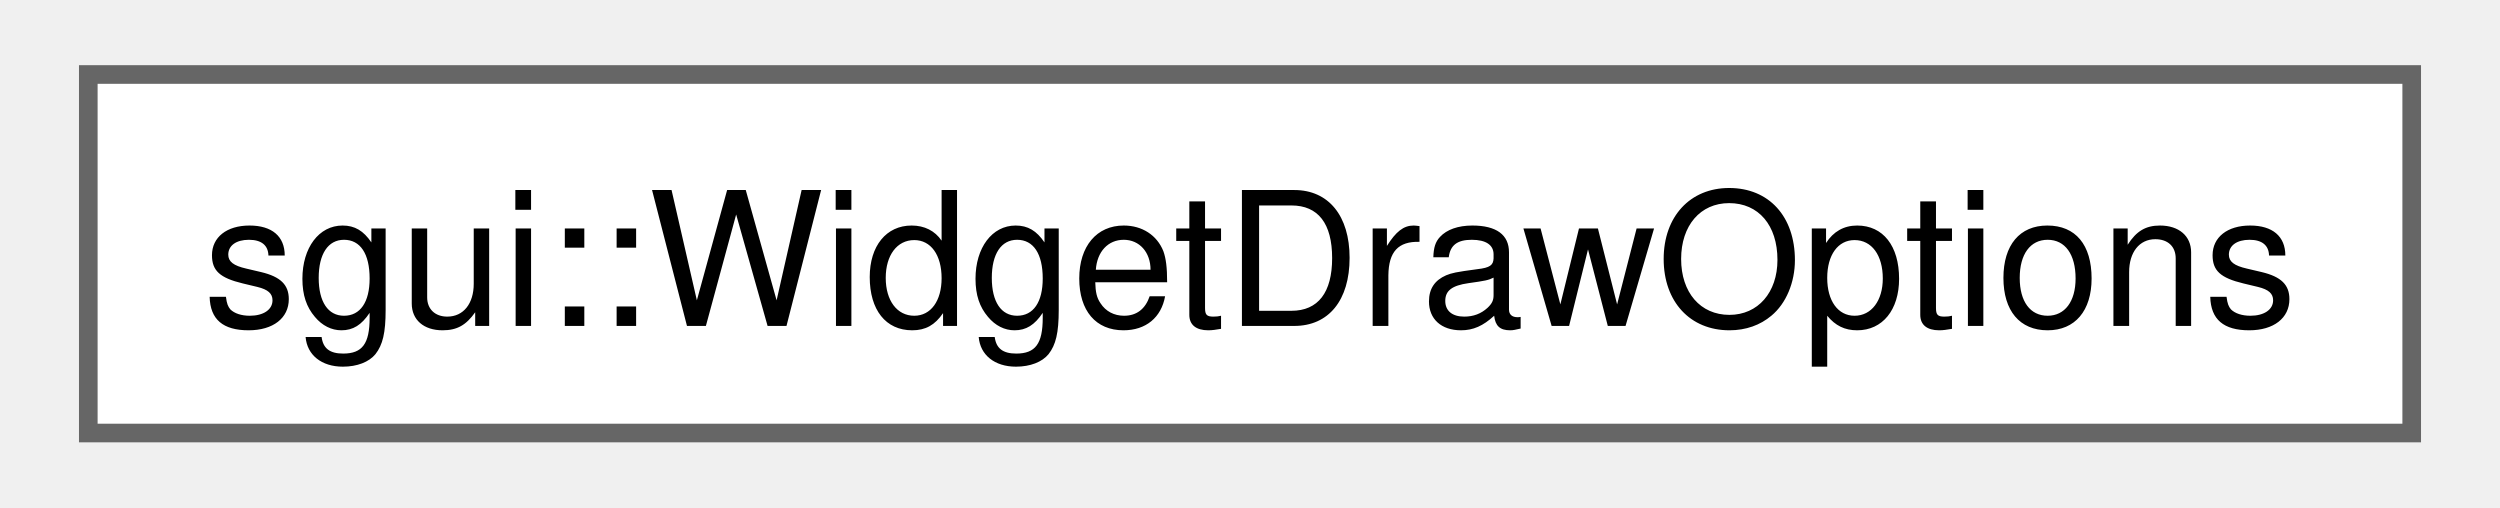
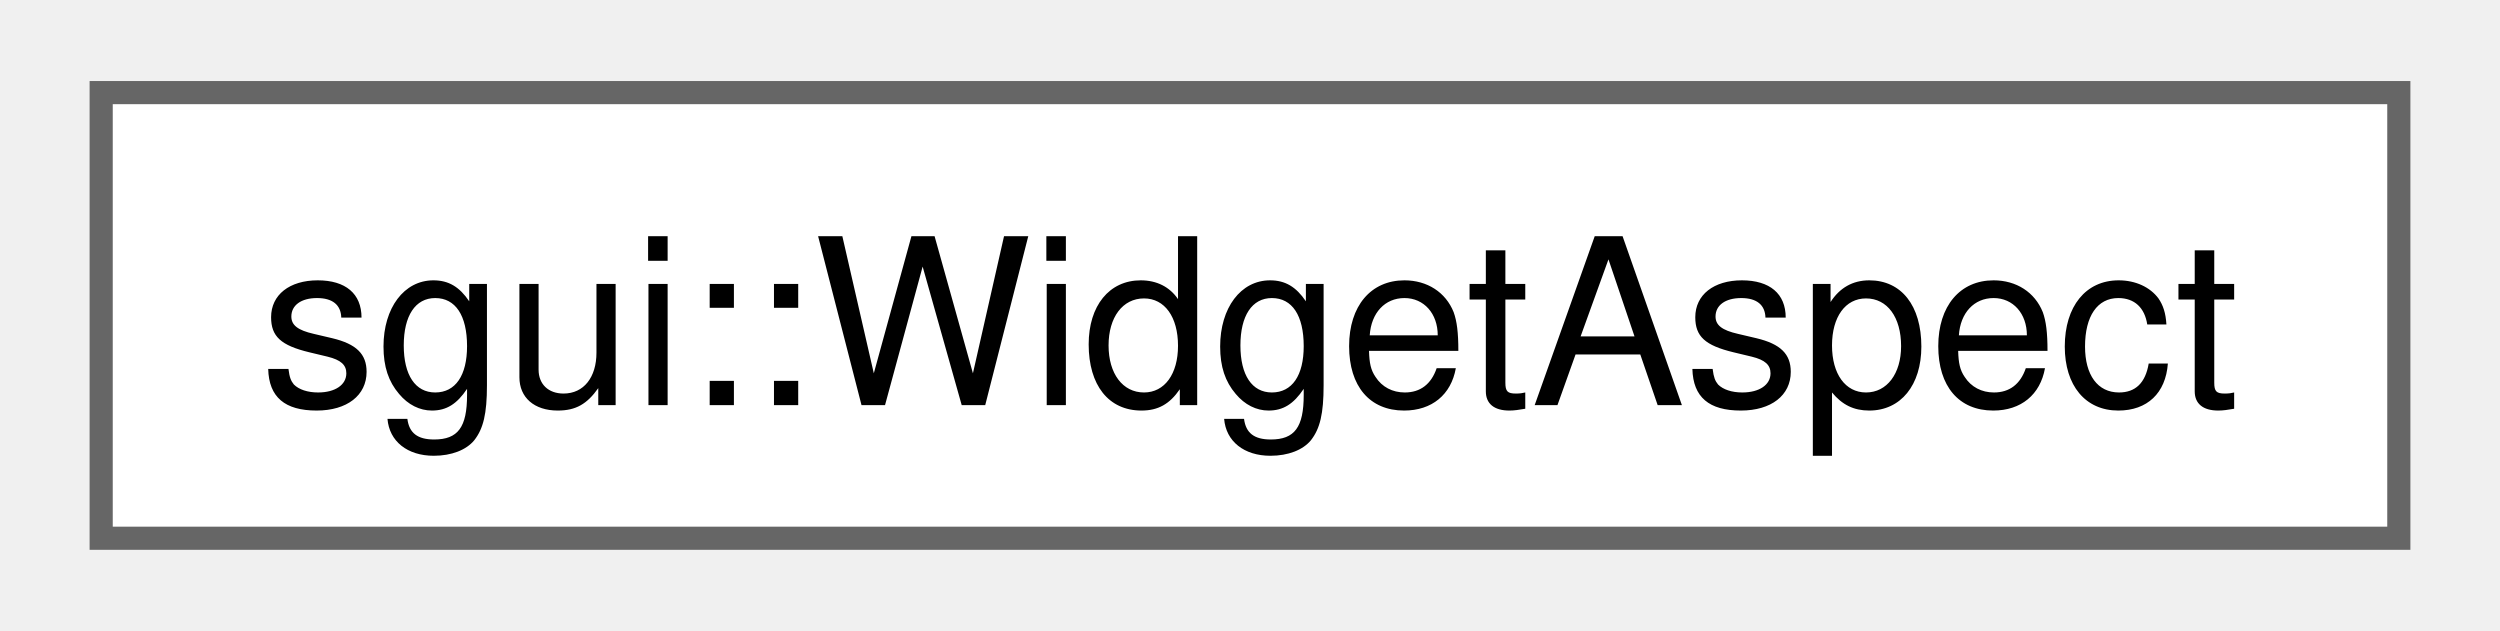
- <svg xmlns="http://www.w3.org/2000/svg" xmlns:xlink="http://www.w3.org/1999/xlink" width="133pt" height="27pt" viewBox="0.00 0.00 132.75 27.25">
+ <svg xmlns="http://www.w3.org/2000/svg" xmlns:xlink="http://www.w3.org/1999/xlink" width="107pt" height="27pt" viewBox="0.00 0.00 107.25 27.25">
  <g id="graph0" class="graph" transform="scale(1 1) rotate(0) translate(4 23.25)">
    <g id="Node000000" class="node">
      <g id="a_Node000000">
-         <a xlink:href="structsgui_1_1_widget_draw_options.html" target="_top" xlink:title="Store options for drawing widgets.">
-           <polygon fill="white" stroke="#666666" points="124.75,-19.25 0,-19.25 0,0 124.75,0 124.75,-19.25" />
-           <text text-anchor="middle" x="62.38" y="-5.75" font-family="Helvetica,sans-Serif" font-size="10.00">sgui::WidgetDrawOptions</text>
+         <a xlink:href="structsgui_1_1_widget_aspect.html" target="_top" xlink:title="Store data required to fully customize how a widget is drawn.">
+           <polygon fill="white" stroke="#666666" points="99.25,-19.25 0,-19.25 0,0 99.25,0 99.25,-19.25" />
+           <text text-anchor="middle" x="49.62" y="-5.75" font-family="Helvetica,sans-Serif" font-size="10.00">sgui::WidgetAspect</text>
        </a>
      </g>
    </g>
  </g>
</svg>
